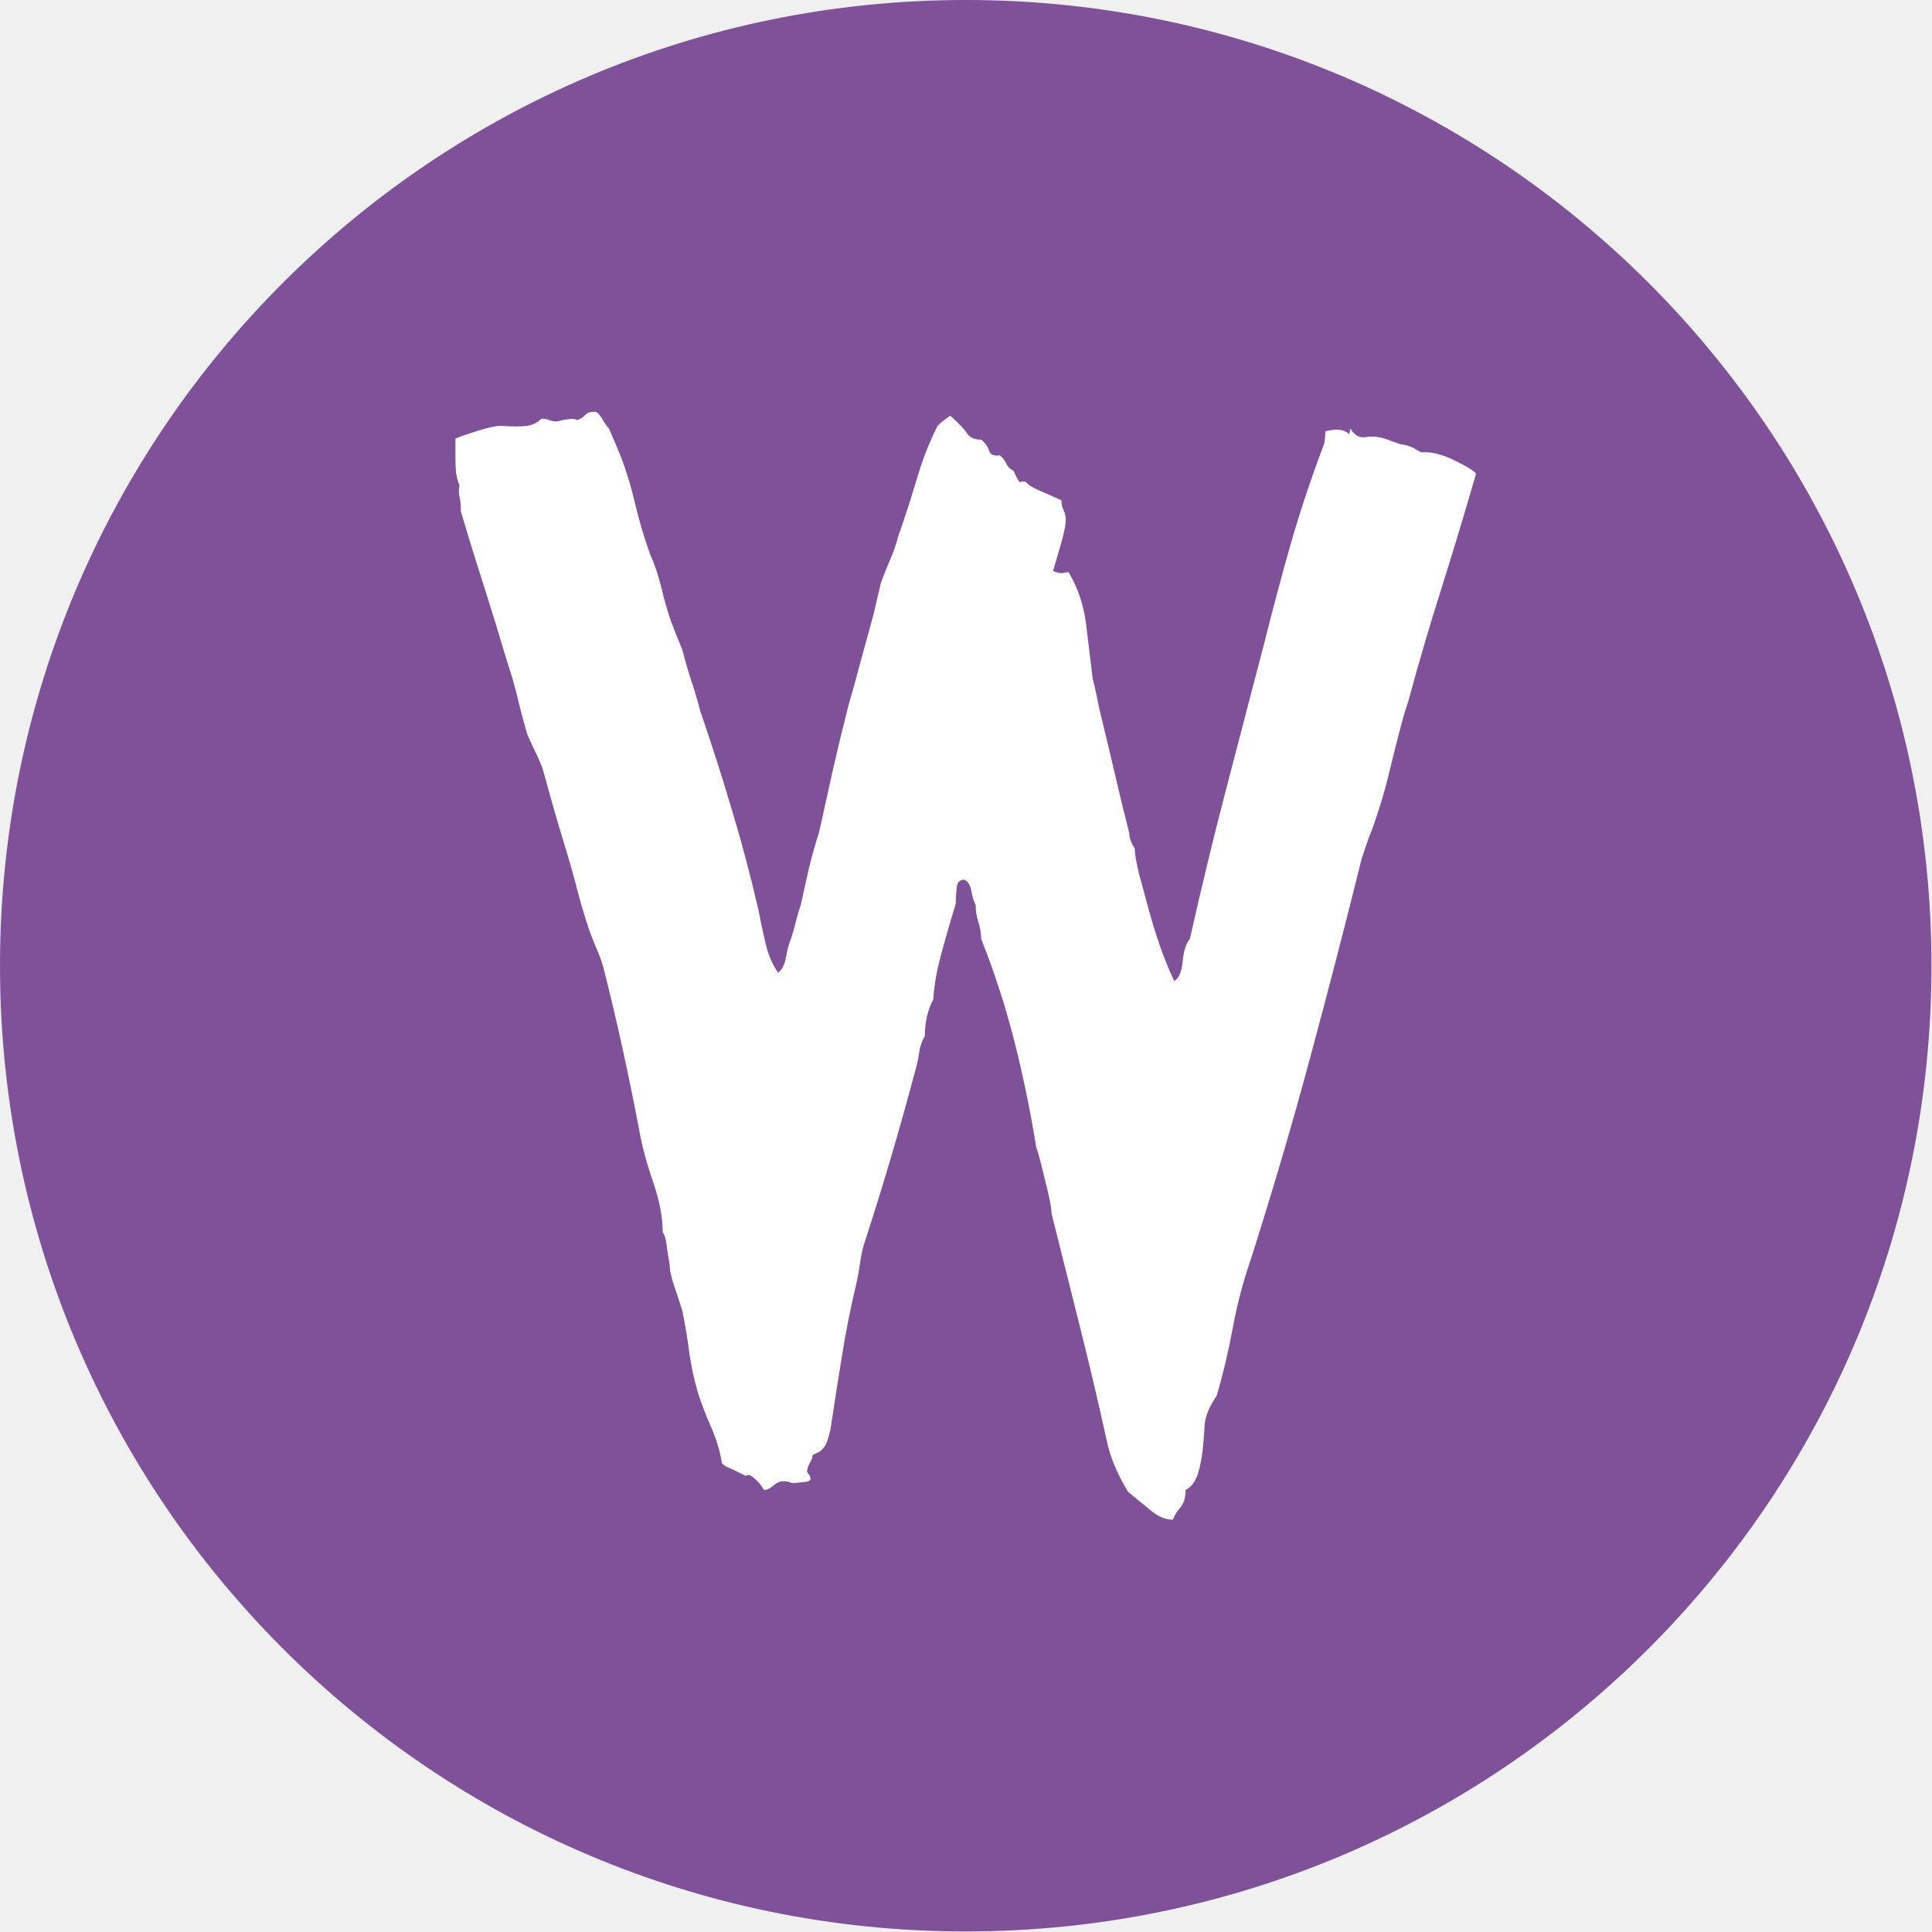
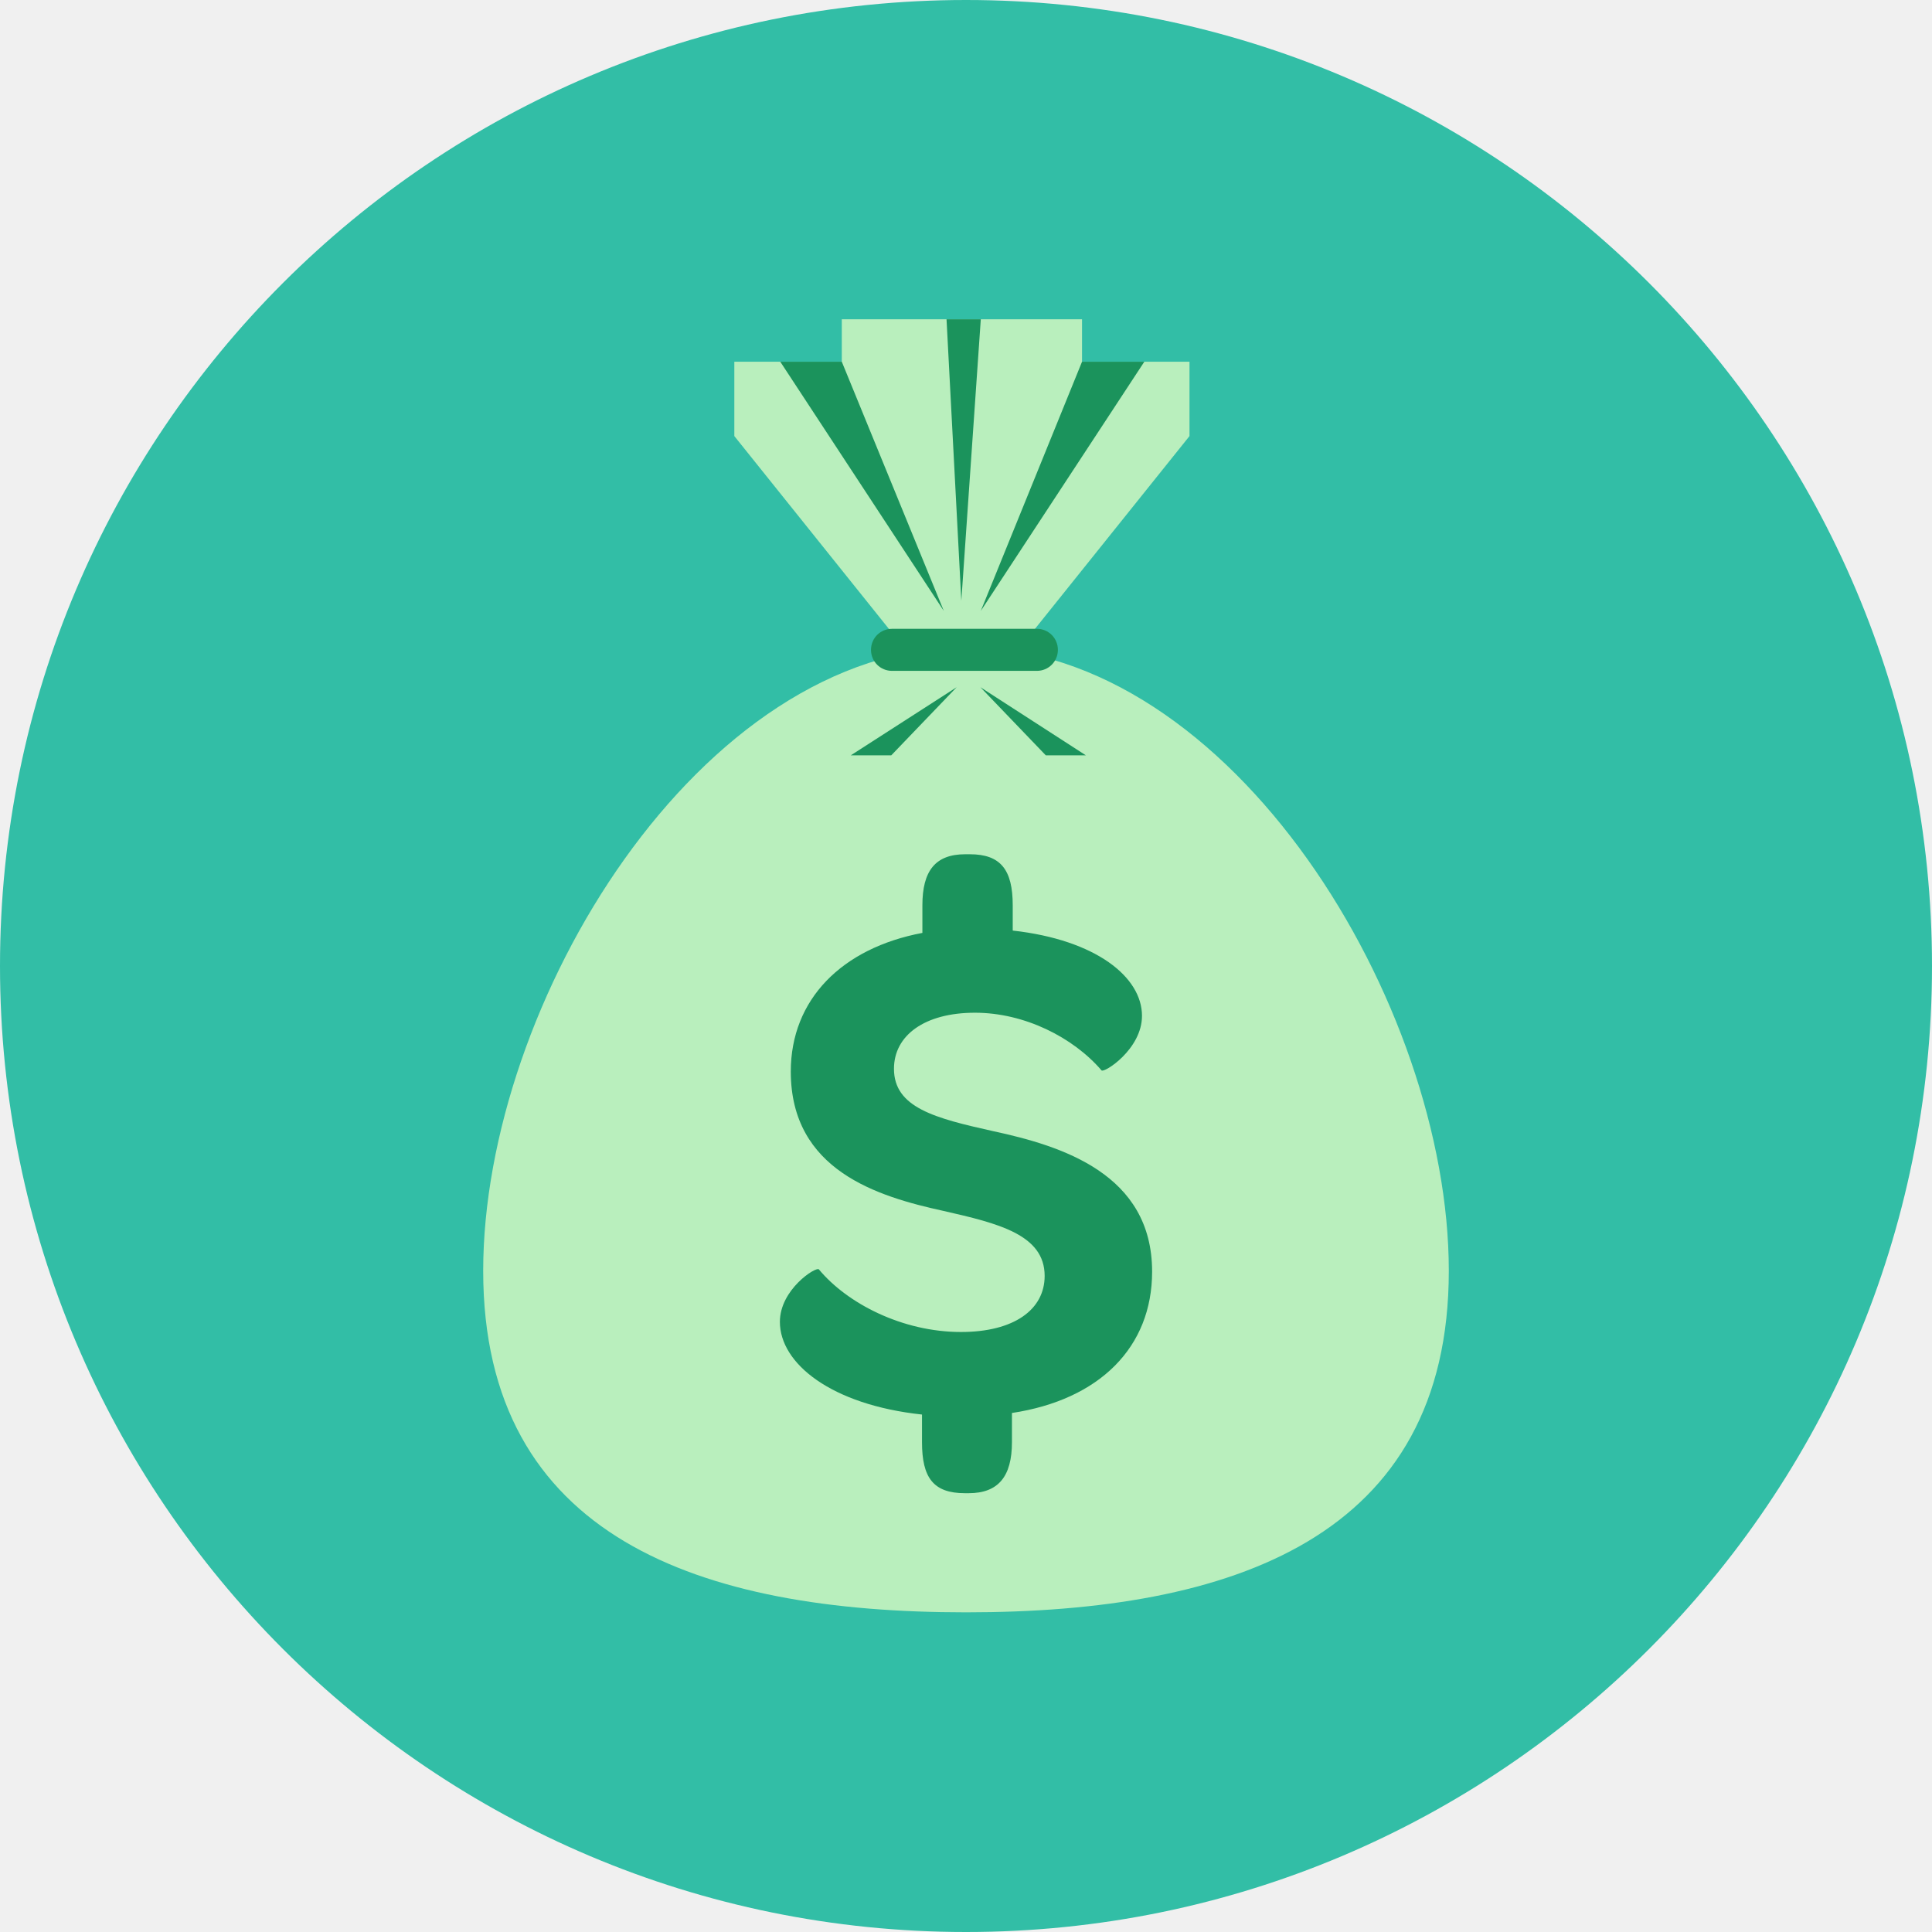
- <svg xmlns="http://www.w3.org/2000/svg" version="1.1" width="1500" height="1500" viewBox="0 0 1500 1500">
-   <g transform="matrix(1,0,0,1,-0.2133234,-0.2133234)">
-     <svg viewBox="0 0 334 334" data-background-color="#ffffff" preserveAspectRatio="xMidYMid meet" height="1500" width="1500">
-       <g id="tight-bounds" transform="matrix(1,0,0,1,0.0475,0.0475)">
-         <svg viewBox="0 0 333.905 333.905" height="333.905" width="333.905">
-           <g>
-             <svg />
-           </g>
-           <g>
-             <svg viewBox="0 0 333.905 333.905" height="333.905" width="333.905">
-               <g>
-                 <path d="M0 166.952c0-92.205 74.747-166.952 166.952-166.952 92.205 0 166.952 74.747 166.953 166.952 0 92.205-74.747 166.952-166.953 166.953-92.205 0-166.952-74.747-166.952-166.953zM166.952 316.63c82.665 0 149.677-67.013 149.678-149.678 0-82.665-67.013-149.677-149.678-149.677-82.665 0-149.677 67.013-149.677 149.677 0 82.665 67.013 149.677 149.677 149.678z" data-fill-palette-color="tertiary" fill="#7f5199" stroke="transparent" />
-                 <ellipse rx="160.274" ry="160.274" cx="166.952" cy="166.952" fill="#7f5199" stroke="transparent" stroke-width="0" fill-opacity="1" data-fill-palette-color="tertiary" />
-               </g>
-               <g transform="matrix(1,0,0,1,78.72816,71.17305)">
-                 <svg viewBox="0 0 176.448 191.558" height="191.558" width="176.448">
-                   <g>
-                     <svg viewBox="0 0 176.448 191.558" height="191.558" width="176.448">
-                       <g>
-                         <svg viewBox="0 0 176.448 191.558" height="191.558" width="176.448">
-                           <g>
-                             <svg viewBox="0 0 176.448 191.558" height="191.558" width="176.448">
-                               <g id="textblocktransform">
-                                 <svg viewBox="0 0 176.448 191.558" height="191.558" width="176.448" id="textblock">
-                                   <g>
-                                     <svg viewBox="0 0 176.448 191.558" height="191.558" width="176.448">
-                                       <g transform="matrix(1,0,0,1,0,0)">
-                                         <svg width="176.448" viewBox="0.49 -36.57 35.35 38.38" height="191.558" data-palette-color="#ffffff">
-                                           <path d="M31.45-35.79L31.49-35.99Q31.69-35.64 32.01-35.69 32.32-35.74 32.67-35.64L32.67-35.64 33.2-35.45Q33.5-35.4 33.64-35.33 33.79-35.25 33.94-35.16L33.94-35.16Q34.42-35.21 35.08-34.89 35.74-34.57 35.84-34.42L35.84-34.42Q35.25-32.37 34.64-30.44 34.03-28.52 33.5-26.56L33.5-26.56Q33.35-26.12 33.18-25.46 33.01-24.8 32.84-24.1 32.67-23.39 32.47-22.78 32.28-22.17 32.13-21.83L32.13-21.83 31.88-21.09Q31.01-17.58 30.08-14.14 29.15-10.69 28.03-7.18L28.03-7.18Q27.64-6.05 27.42-4.86 27.2-3.66 26.86-2.49L26.86-2.49Q26.46-1.9 26.44-1.46 26.42-1.03 26.37-0.59 26.32-0.15 26.2 0.24 26.07 0.63 25.78 0.78L25.78 0.78Q25.78 1.17 25.61 1.37 25.44 1.56 25.34 1.81L25.34 1.81Q24.95 1.81 24.54 1.46 24.12 1.12 23.78 0.83L23.78 0.83Q23.54 0.44 23.34-0.02 23.14-0.49 23.05-0.93L23.05-0.93Q22.61-2.93 22.12-4.88 21.63-6.84 21.14-8.79L21.14-8.79Q21.14-8.94 21.07-9.28 21-9.62 20.9-10.01 20.8-10.4 20.73-10.69 20.65-10.99 20.61-11.08L20.61-11.08Q20.31-12.94 19.85-14.77 19.38-16.6 18.7-18.31L18.7-18.31Q18.7-18.6 18.6-18.9 18.51-19.19 18.51-19.48L18.51-19.48Q18.41-19.68 18.36-19.97 18.31-20.26 18.12-20.36L18.12-20.36Q17.87-20.36 17.85-20.07 17.82-19.78 17.82-19.53L17.82-19.53Q17.48-18.41 17.29-17.68 17.09-16.94 17.04-16.21L17.04-16.21Q16.75-15.67 16.75-14.94L16.75-14.94Q16.6-14.7 16.55-14.36 16.5-14.01 16.41-13.72L16.41-13.72Q15.58-10.6 14.65-7.76L14.65-7.76Q14.55-7.42 14.5-7.06 14.45-6.69 14.36-6.3L14.36-6.3Q14.06-5.03 13.87-3.81 13.67-2.59 13.48-1.32L13.48-1.32Q13.38-0.88 13.28-0.73 13.18-0.59 13.09-0.54 12.99-0.49 12.92-0.46 12.84-0.44 12.84-0.29L12.84-0.29Q12.6 0.1 12.7 0.2 12.79 0.29 12.79 0.39L12.79 0.39Q12.79 0.49 12.52 0.51 12.26 0.54 12.16 0.54L12.16 0.54Q11.77 0.39 11.55 0.59 11.33 0.78 11.18 0.78L11.18 0.78Q11.04 0.54 10.84 0.37 10.64 0.2 10.55 0.29L10.55 0.29Q10.06 0.05 9.94 0 9.81-0.05 9.72-0.15L9.72-0.15Q9.62-0.78 9.35-1.39 9.08-2 8.89-2.59L8.89-2.59Q8.69-3.27 8.59-3.98 8.5-4.69 8.35-5.42L8.35-5.42Q8.25-5.76 8.08-6.25 7.91-6.74 7.91-7.03L7.91-7.03Q7.81-7.62 7.79-7.81 7.76-8.01 7.67-8.15L7.67-8.15Q7.67-8.94 7.32-9.94 6.98-10.94 6.84-11.77L6.84-11.77Q6.3-14.6 5.66-17.14L5.66-17.14Q5.57-17.53 5.42-17.87 5.27-18.21 5.13-18.6L5.13-18.6Q4.88-19.34 4.69-20.09 4.49-20.85 4.25-21.63L4.25-21.63Q4.05-22.27 3.88-22.88 3.71-23.49 3.52-24.17L3.52-24.17Q3.42-24.46 3.27-24.76 3.13-25.05 2.98-25.39L2.98-25.39Q2.78-26.07 2.64-26.68 2.49-27.29 2.29-27.88L2.29-27.88Q1.9-29.2 1.49-30.49 1.07-31.79 0.68-33.11L0.68-33.11Q0.68-33.45 0.63-33.62 0.59-33.79 0.63-34.03L0.63-34.03Q0.54-34.23 0.51-34.47 0.49-34.72 0.49-34.96L0.49-34.96 0.49-35.64Q0.73-35.74 1.27-35.91 1.81-36.08 2.05-36.08L2.05-36.08Q2.69-36.04 2.98-36.08 3.27-36.13 3.47-36.33L3.47-36.33Q3.61-36.33 3.74-36.28 3.86-36.23 4-36.23L4-36.23Q4.59-36.38 4.69-36.28L4.69-36.28Q4.88-36.33 4.98-36.45 5.08-36.57 5.32-36.57L5.32-36.57Q5.42-36.57 5.57-36.33 5.71-36.08 5.81-35.99L5.81-35.99Q5.91-35.74 6.01-35.52 6.1-35.3 6.2-35.06L6.2-35.06Q6.49-34.33 6.71-33.4 6.93-32.47 7.23-31.64L7.23-31.64Q7.47-31.1 7.62-30.49 7.76-29.88 7.96-29.3L7.96-29.3Q8.06-29.05 8.15-28.81 8.25-28.56 8.35-28.32L8.35-28.32Q8.5-27.73 8.67-27.22 8.84-26.71 8.98-26.17L8.98-26.17Q9.57-24.46 10.08-22.73 10.6-21 10.99-19.29L10.99-19.29Q11.08-18.8 11.23-18.16 11.38-17.53 11.67-17.14L11.67-17.14Q11.87-17.29 11.94-17.68 12.01-18.07 12.11-18.31L12.11-18.31Q12.21-18.6 12.28-18.9 12.35-19.19 12.45-19.48L12.45-19.48Q12.6-20.17 12.74-20.78 12.89-21.39 13.09-22.02L13.09-22.02Q13.33-23.1 13.57-24.19 13.82-25.29 14.11-26.42L14.11-26.42Q14.31-27.1 14.5-27.83 14.7-28.56 14.89-29.25L14.89-29.25Q14.99-29.59 15.06-29.93 15.14-30.27 15.23-30.66L15.23-30.66Q15.38-31.05 15.55-31.45 15.72-31.84 15.82-32.23L15.82-32.23Q16.16-33.2 16.46-34.2 16.75-35.21 17.19-36.08L17.19-36.08Q17.29-36.18 17.38-36.25 17.48-36.33 17.63-36.43L17.63-36.43Q18.07-36.04 18.21-35.82 18.36-35.6 18.7-35.6L18.7-35.6Q18.9-35.45 18.97-35.23 19.04-35.01 19.34-35.06L19.34-35.06Q19.48-34.96 19.56-34.79 19.63-34.62 19.82-34.52L19.82-34.52Q20.02-34.08 20.07-34.13 20.12-34.18 20.26-34.13L20.26-34.13Q20.36-33.98 20.83-33.79 21.29-33.59 21.48-33.5L21.48-33.5Q21.48-33.3 21.56-33.15 21.63-33.01 21.63-32.81L21.63-32.81Q21.63-32.57 21.46-31.98 21.29-31.4 21.19-31.05L21.19-31.05Q21.44-30.96 21.53-30.98 21.63-31.01 21.73-31.01L21.73-31.01Q22.22-30.18 22.34-29.17 22.46-28.17 22.56-27.34L22.56-27.34Q22.66-26.95 22.73-26.59 22.8-26.22 22.9-25.83L22.9-25.83Q23.14-24.85 23.36-23.9 23.58-22.95 23.83-21.97L23.83-21.97Q23.83-21.73 24.02-21.44L24.02-21.44Q24.02-21.14 24.19-20.48 24.37-19.82 24.56-19.12 24.76-18.41 25-17.77 25.24-17.14 25.39-16.85L25.39-16.85Q25.63-16.99 25.68-17.53 25.73-18.07 25.93-18.31L25.93-18.31Q26.51-20.9 27.17-23.44 27.83-25.98 28.52-28.61L28.52-28.61Q28.96-30.37 29.42-31.98 29.88-33.59 30.52-35.3L30.52-35.3Q30.62-35.5 30.62-35.89L30.62-35.89Q31.2-36.04 31.45-35.79L31.45-35.79Z" opacity="1" transform="matrix(1,0,0,1,0,0)" fill="#ffffff" class="wordmark-text-0" data-fill-palette-color="quaternary" id="text-0" />
-                                         </svg>
-                                       </g>
-                                     </svg>
-                                   </g>
-                                 </svg>
-                               </g>
-                             </svg>
-                           </g>
-                           <g />
-                         </svg>
-                       </g>
-                     </svg>
-                   </g>
-                 </svg>
-               </g>
-             </svg>
-           </g>
-           <defs />
-         </svg>
-         <rect width="333.905" height="333.905" fill="none" stroke="none" visibility="hidden" />
-       </g>
-     </svg>
+ <svg xmlns="http://www.w3.org/2000/svg" height="32px" width="32px" version="1.1" id="Layer_1" viewBox="0 0 496.2 496.2" xml:space="preserve">
+   <path style="fill:#32BEA6;" d="M496.2,248.1C496.2,111.1,385.1,0,248.1,0S0,111.1,0,248.1s111.1,248.1,248.1,248.1  S496.2,385.1,496.2,248.1z" />
+   <g>
+     <path style="fill:#B9EFBD;" d="M372.1,326.4c0,68.5-55.5,87.7-124,87.7s-124-19.3-124-87.7c0-68.5,55.5-160.2,124-160.2   S372.1,258,372.1,326.4z" />
+     <polygon style="fill:#B9EFBD;" points="245.3,161.9 248.8,161.9 265.5,161.9 305.5,112 305.5,92.9 277.9,92.9 277.9,82 248.8,82    245.3,82 216.2,82 216.2,92.9 188.6,92.9 188.6,112 228.6,161.9  " />
+   </g>
+   <g>
+     <polygon style="fill:#1B935C;" points="277.9,92.9 251.9,156.9 293.9,92.9  " />
+     <polygon style="fill:#1B935C;" points="216.2,92.9 242.4,156.9 200.4,92.9  " />
+     <polygon style="fill:#1B935C;" points="228.9,194 245.7,176.5 218.5,194  " />
+     <polygon style="fill:#1B935C;" points="268.6,194 251.8,176.5 278.9,194  " />
+     <path style="fill:#1B935C;" d="M271.7,166.9c0,3-2.4,5.4-5.4,5.4h-37.2c-3,0-5.4-2.4-5.4-5.4l0,0c0-3,2.4-5.4,5.4-5.4h37.2   C269.3,161.5,271.7,163.9,271.7,166.9L271.7,166.9z" />
+     <polygon style="fill:#1B935C;" points="243.1,82 251.9,82 246.9,154.3  " />
+     <path style="fill:#1B935C;" d="M293.3,260.9c0,8.6-9.8,14.8-10.4,14c-7.3-8.5-19.8-14.8-32.5-14.8c-12.9,0-20.8,5.8-20.8,14.4   c0,10,10.6,12.7,25.4,16c17.7,3.8,40.9,11,40.9,36.1c0,19.4-13.5,32.9-36,36.3v7.5c0,8.8-3.5,13.1-11.1,13.1h-1   c-8.1,0-11-4-11-13.1v-7.1c-23.3-2.5-36.5-13.1-36.5-23.8c0-8.3,9.2-14.2,10-13.5c7.3,8.8,21.5,16.1,36.5,16.1   c13.7,0,21.5-5.8,21.5-14.4c0-10.6-11.9-13.5-26-16.7c-16.9-3.7-39.2-10.4-39.2-35.8c0-18.5,13.1-31.7,33.8-35.6v-7.1   c0-8.8,3.3-13.1,11-13.1h1.2c7.9,0,11,4,11,13.1v6.5C281.6,241.4,293.3,251,293.3,260.9z" />
  </g>
</svg>
